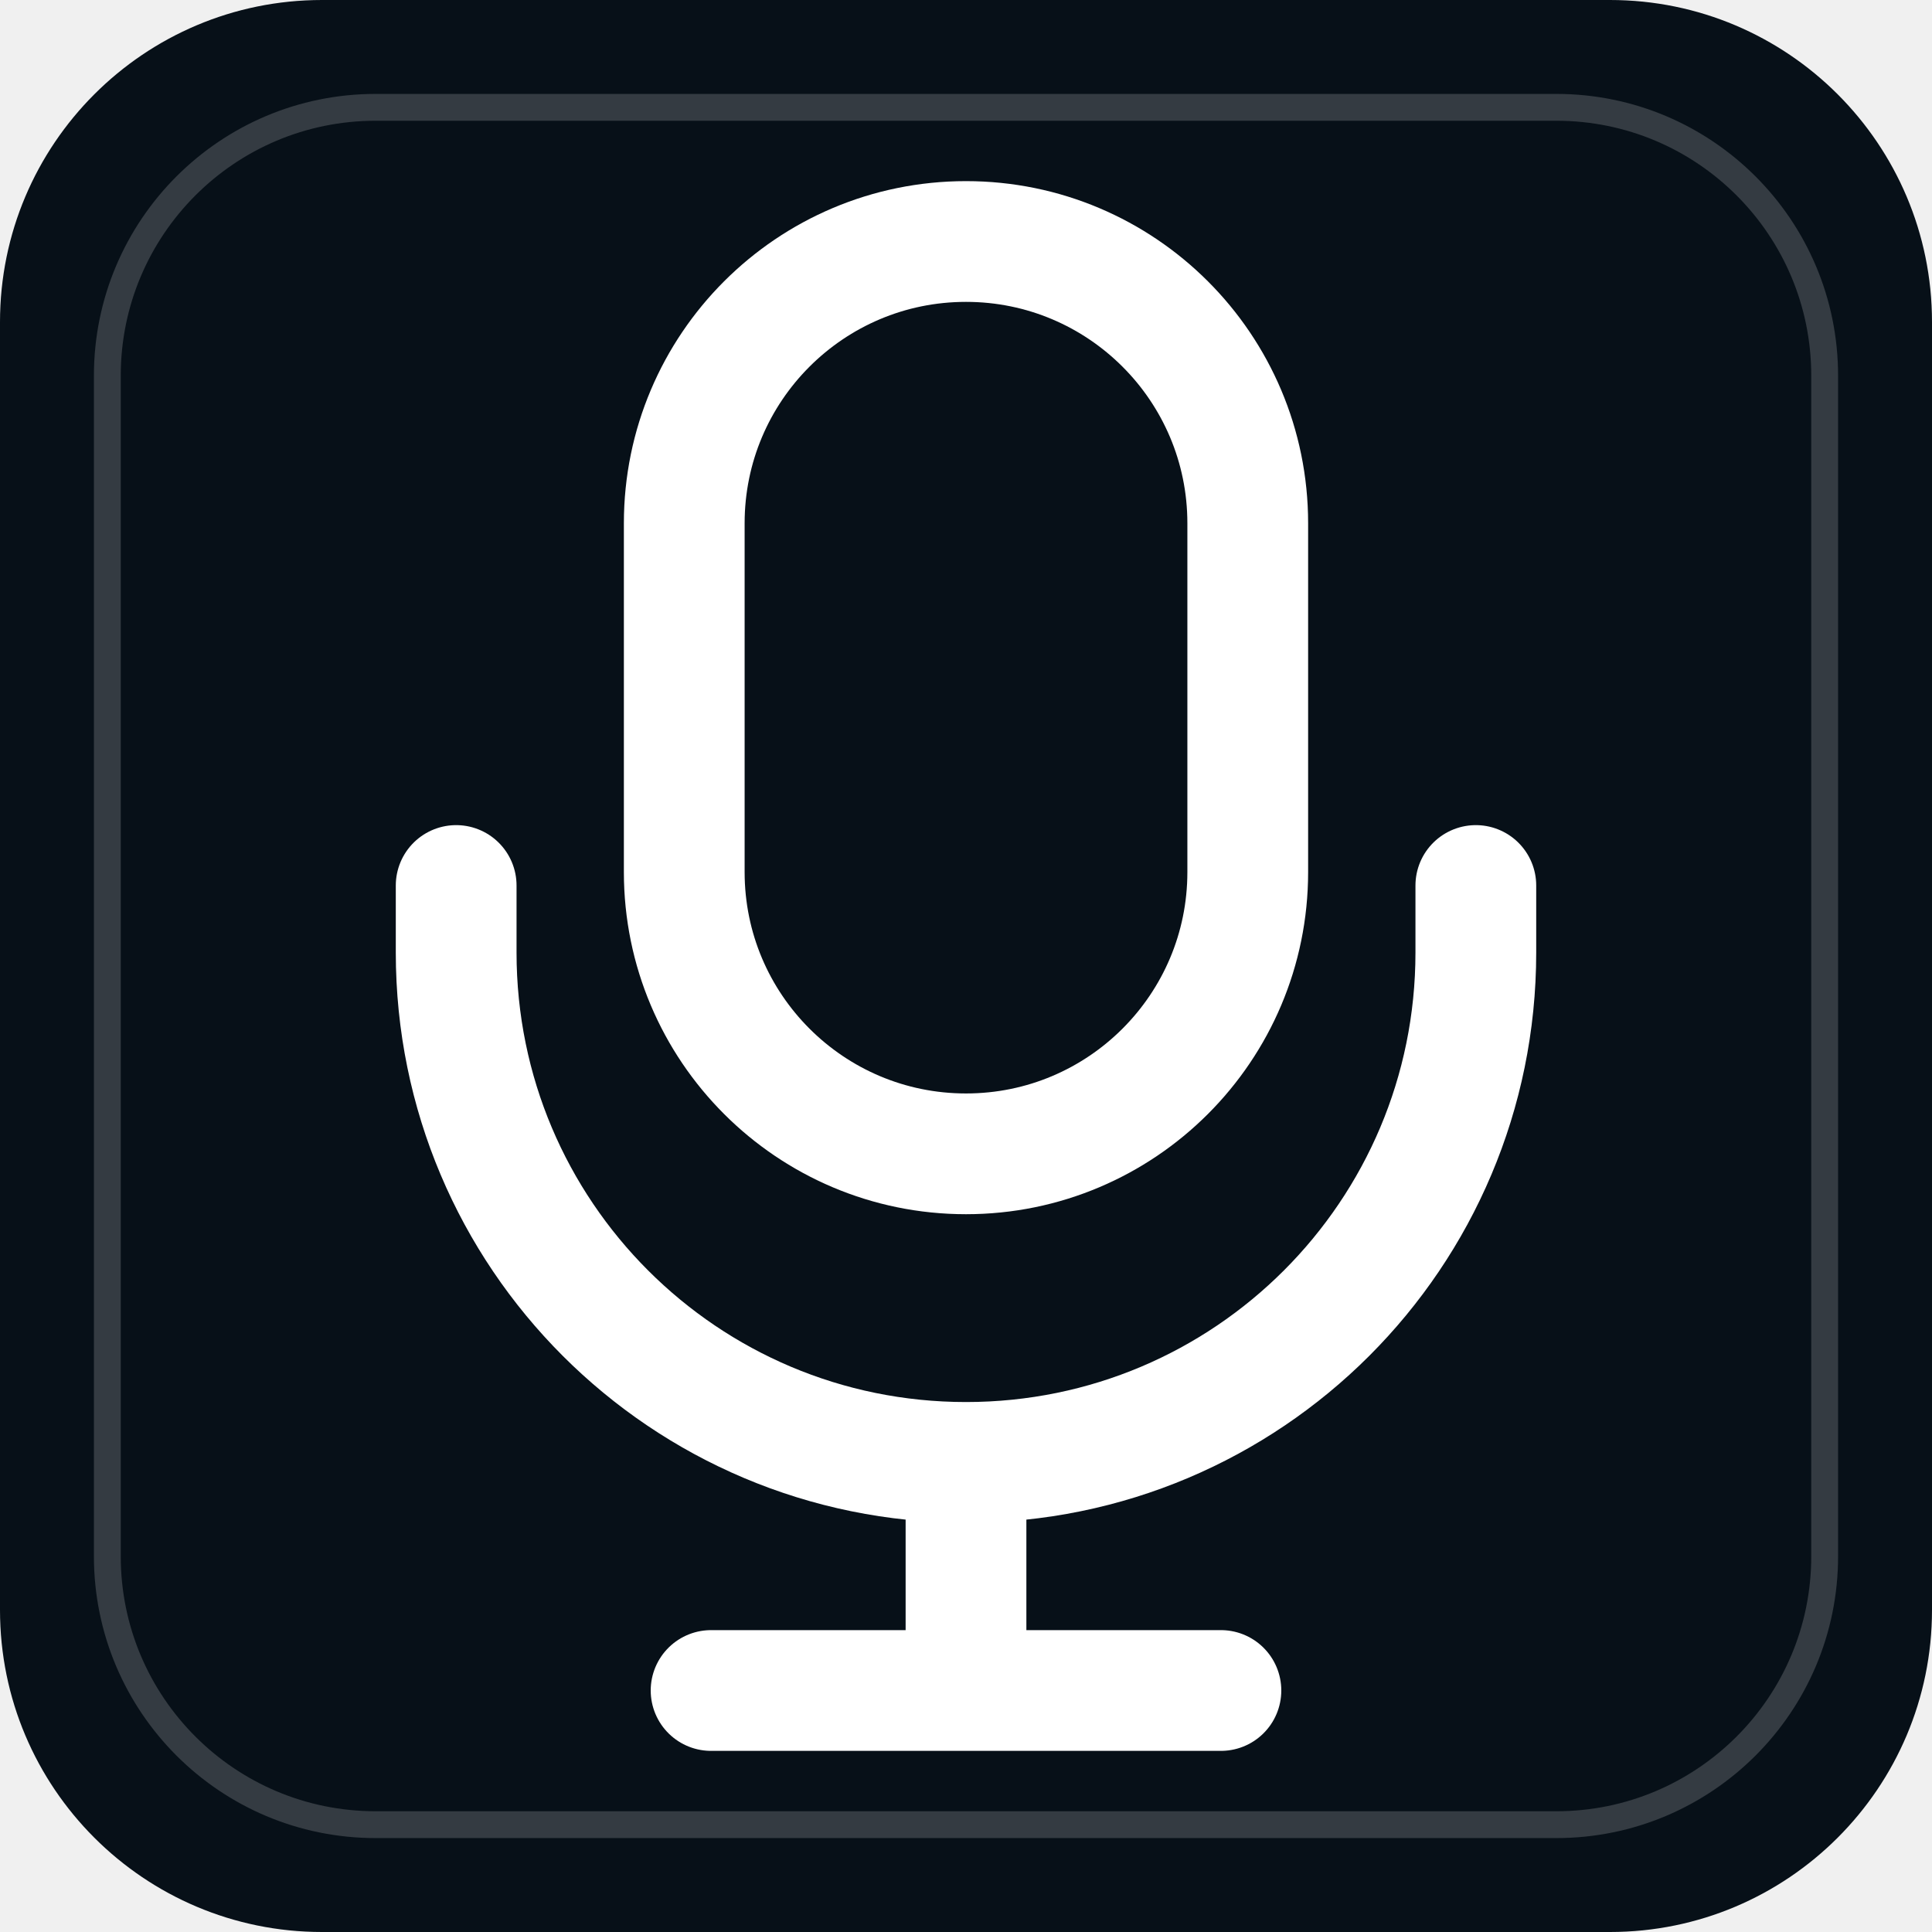
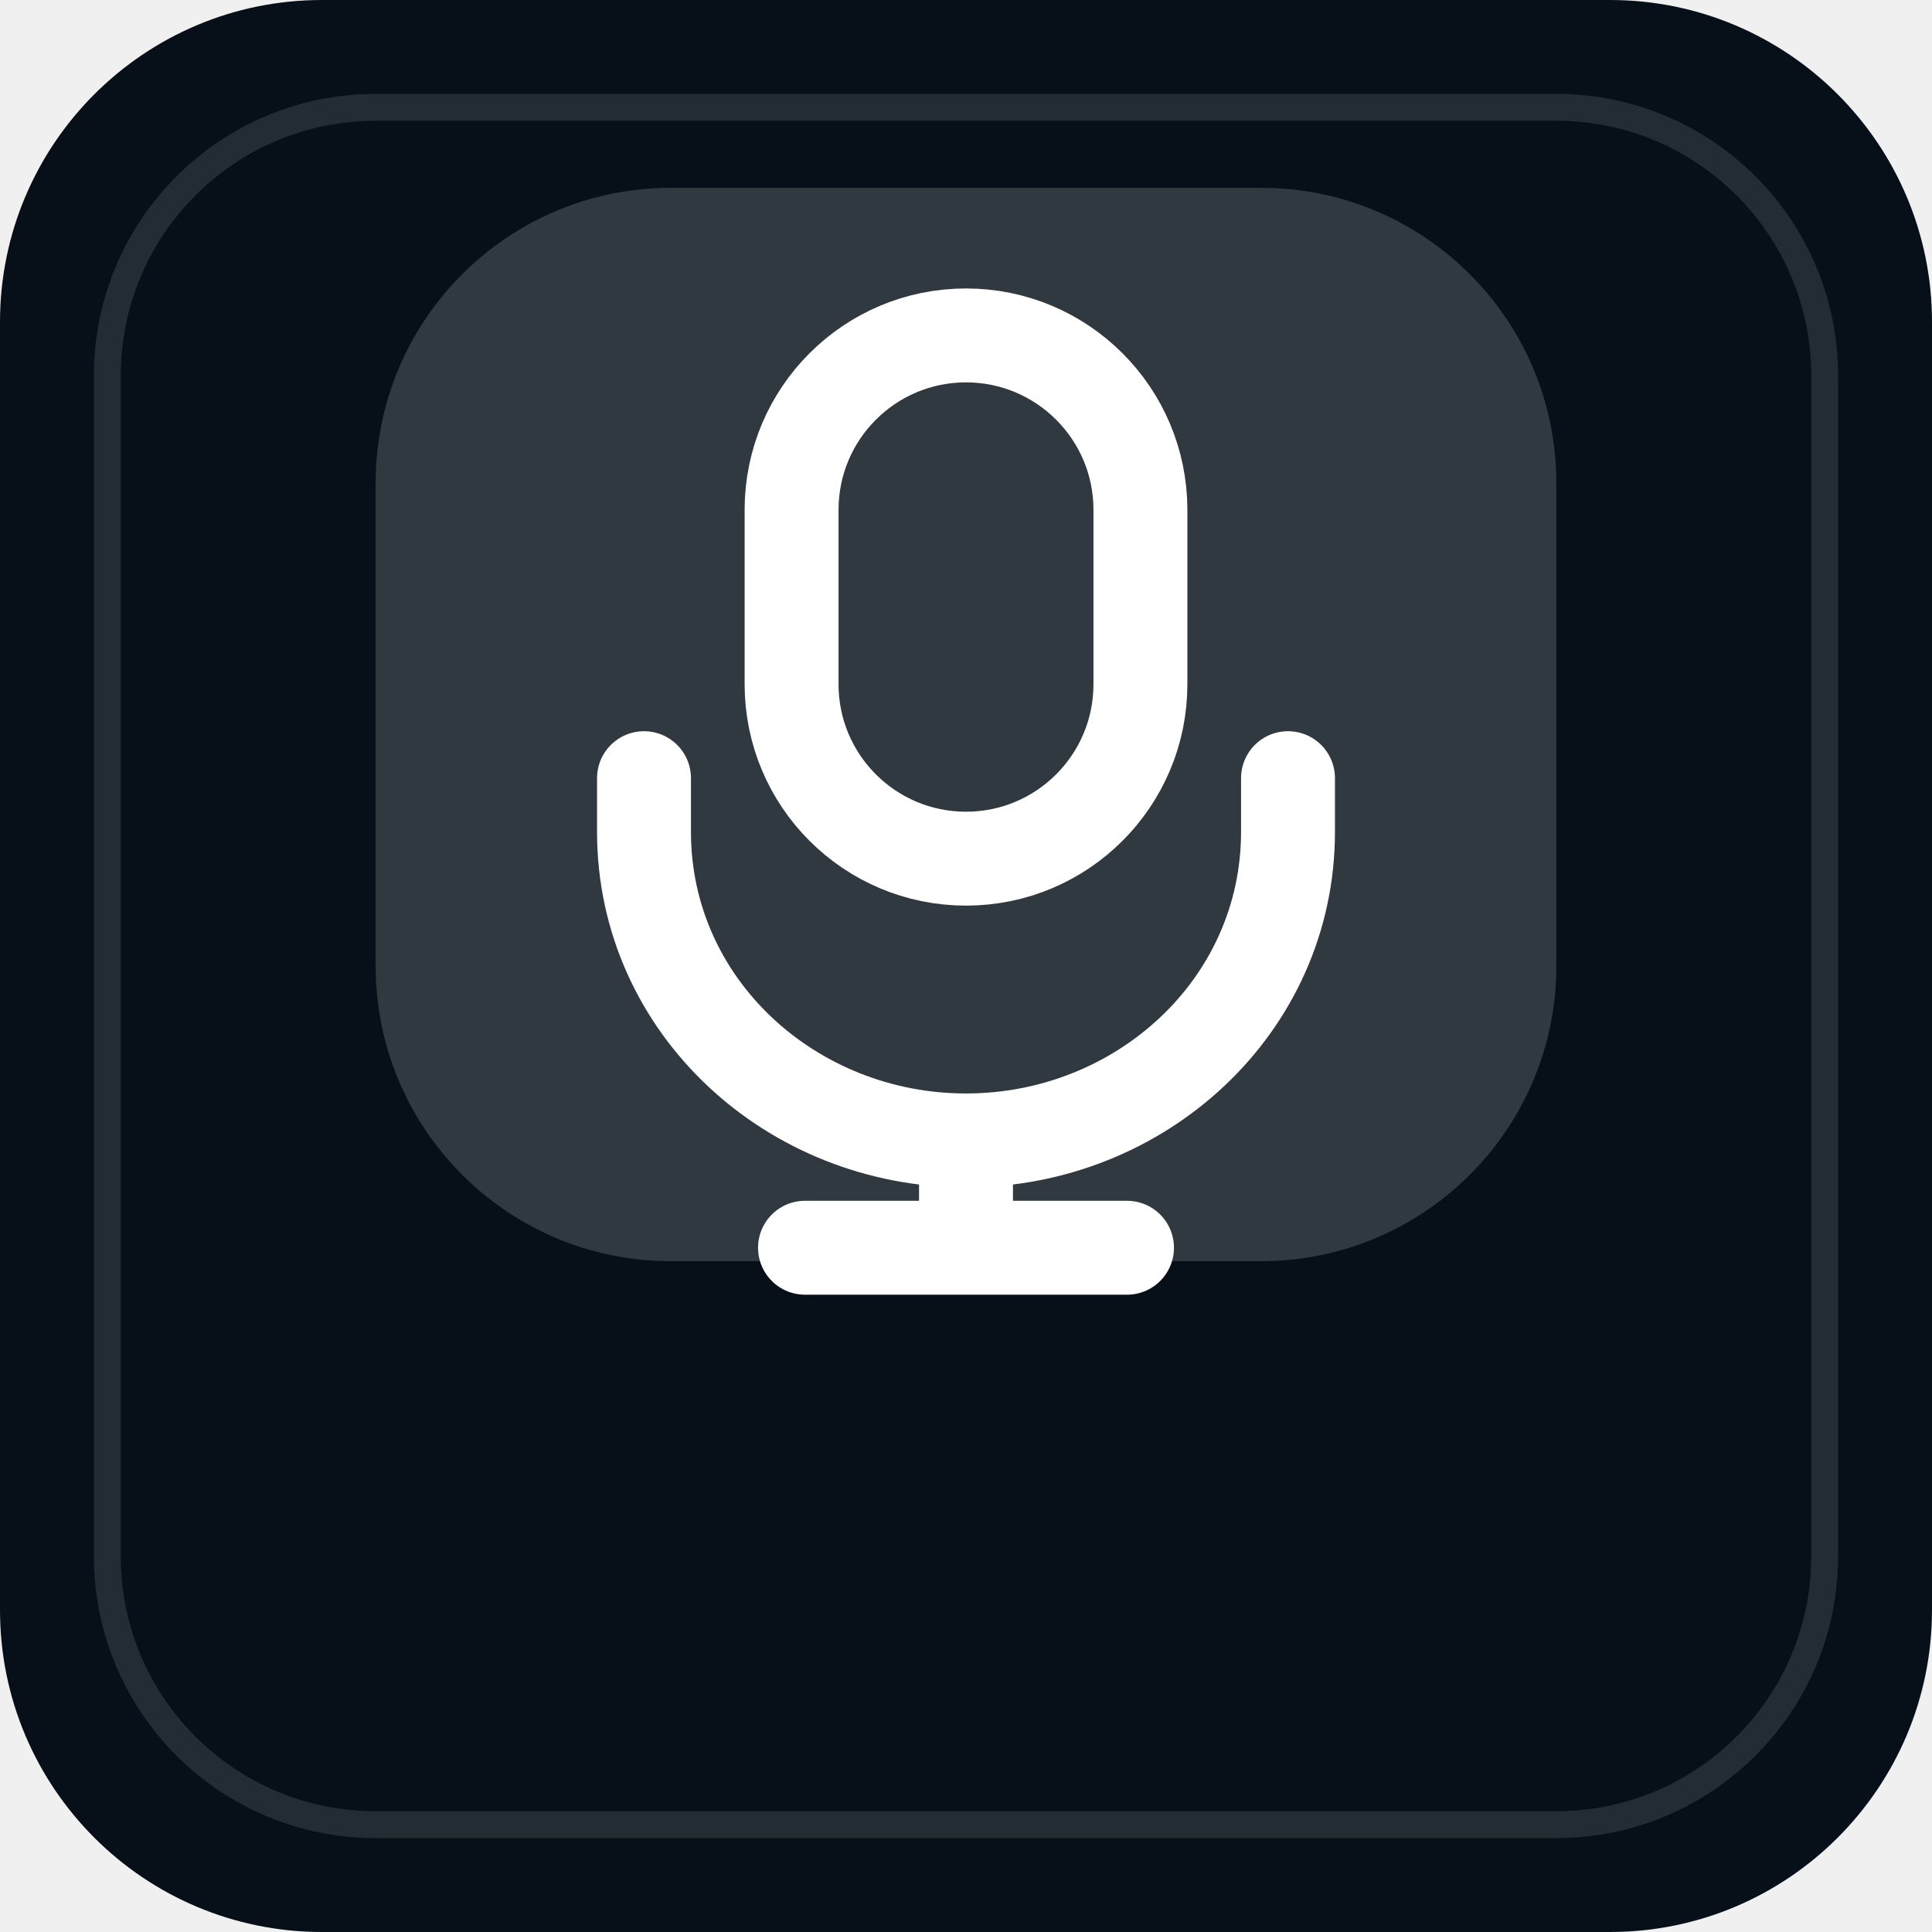
- <svg xmlns="http://www.w3.org/2000/svg" height="144" viewBox="0 0 144 144" width="144">
-   <rect fill="#071018" height="144" rx="24" width="144" />
-   <g fill="none" stroke="#fff">
-     <rect height="128" rx="20" stroke-opacity=".18" stroke-width="2" width="128" x="8" y="8" />
-     <rect height="68" rx="21" stroke-width="9" width="42" x="51" y="18" />
-     <path d="m34 66v5c0 21 17 38 38 38s38-17 38-38v-5m-38 43v17m-19 0h38" stroke-linecap="round" stroke-width="9" />
-   </g>
+ <svg xmlns="http://www.w3.org/2000/svg" width="144" height="144" viewBox="0 0 144 144">
+   <rect width="144" height="144" rx="24" fill="#071018" />
+   <rect x="8" y="8" width="128" height="128" rx="20" fill="none" stroke="#FFFFFF" stroke-opacity=".12" stroke-width="2" />
+   <rect x="28" y="14" width="88" height="80" rx="22" fill="#303840" />
+   <rect x="59" y="25" width="26" height="39" rx="13" fill="none" stroke="#FFFFFF" stroke-width="7" />
+   <path d="M48 58v4c0 13 11 23 24 23s24-10 24-23v-4M72 85v8M60 93h24" fill="none" stroke="#FFFFFF" stroke-width="7" stroke-linecap="round" />
</svg>
